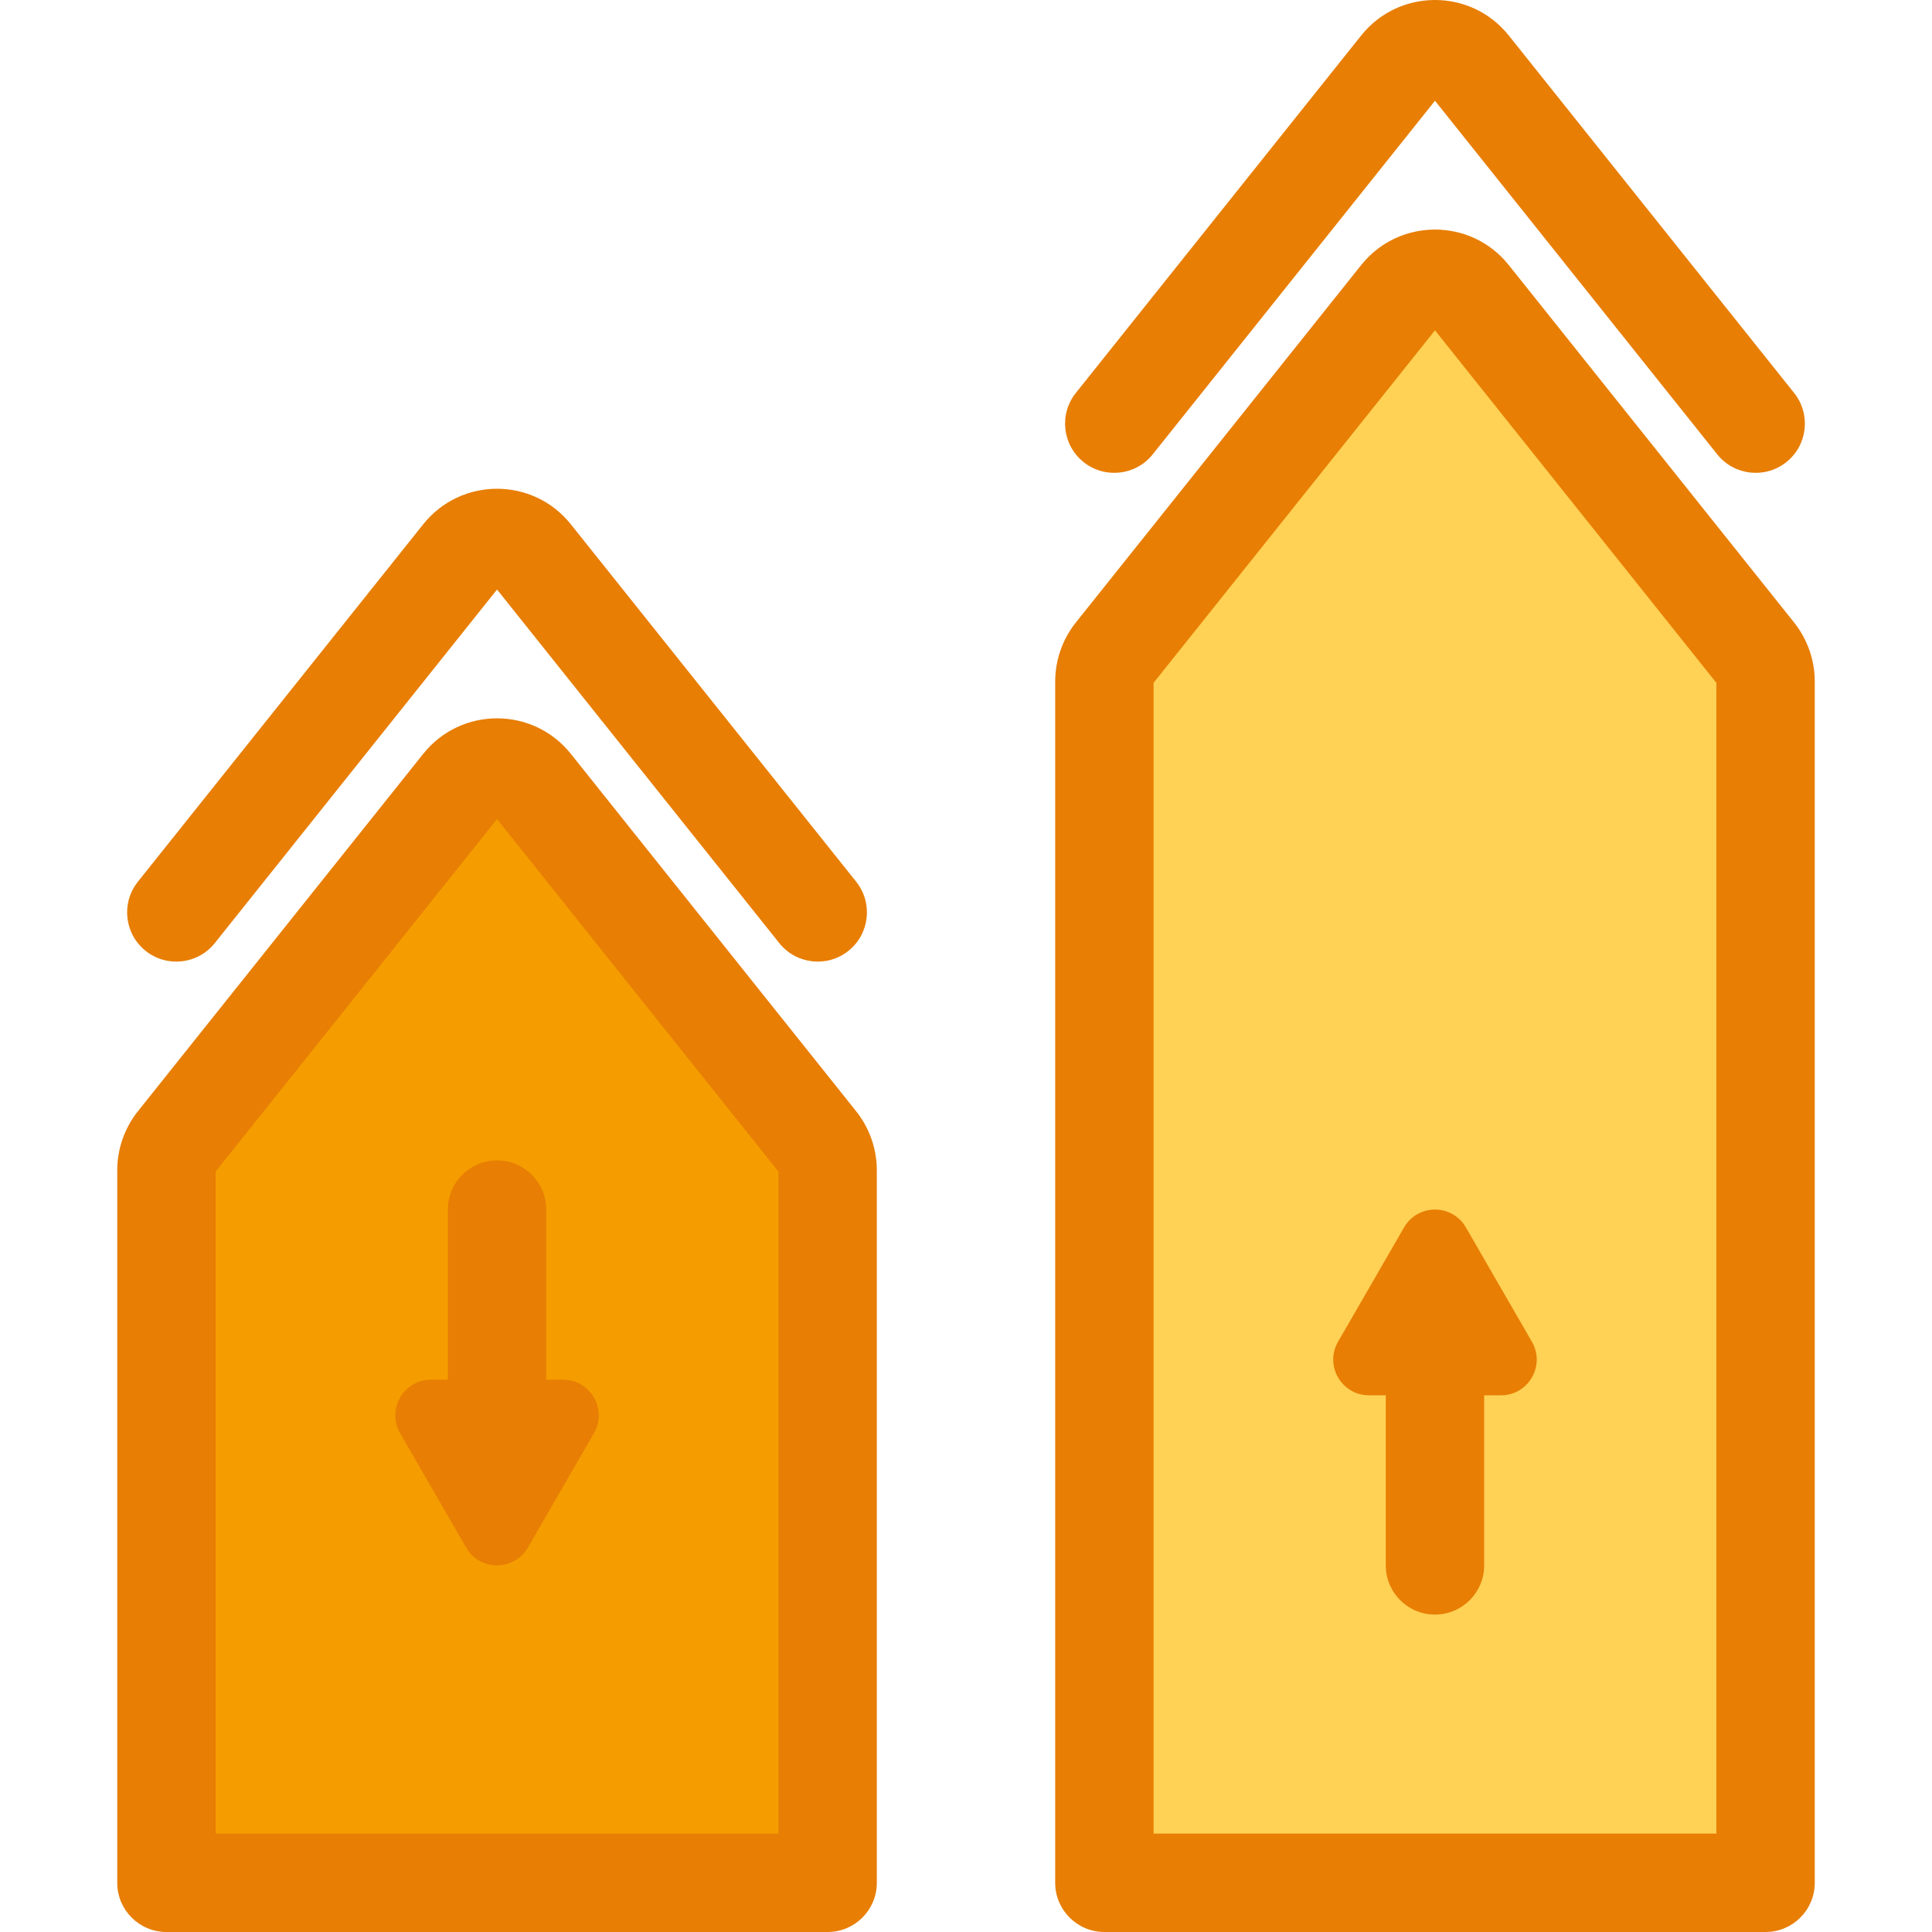
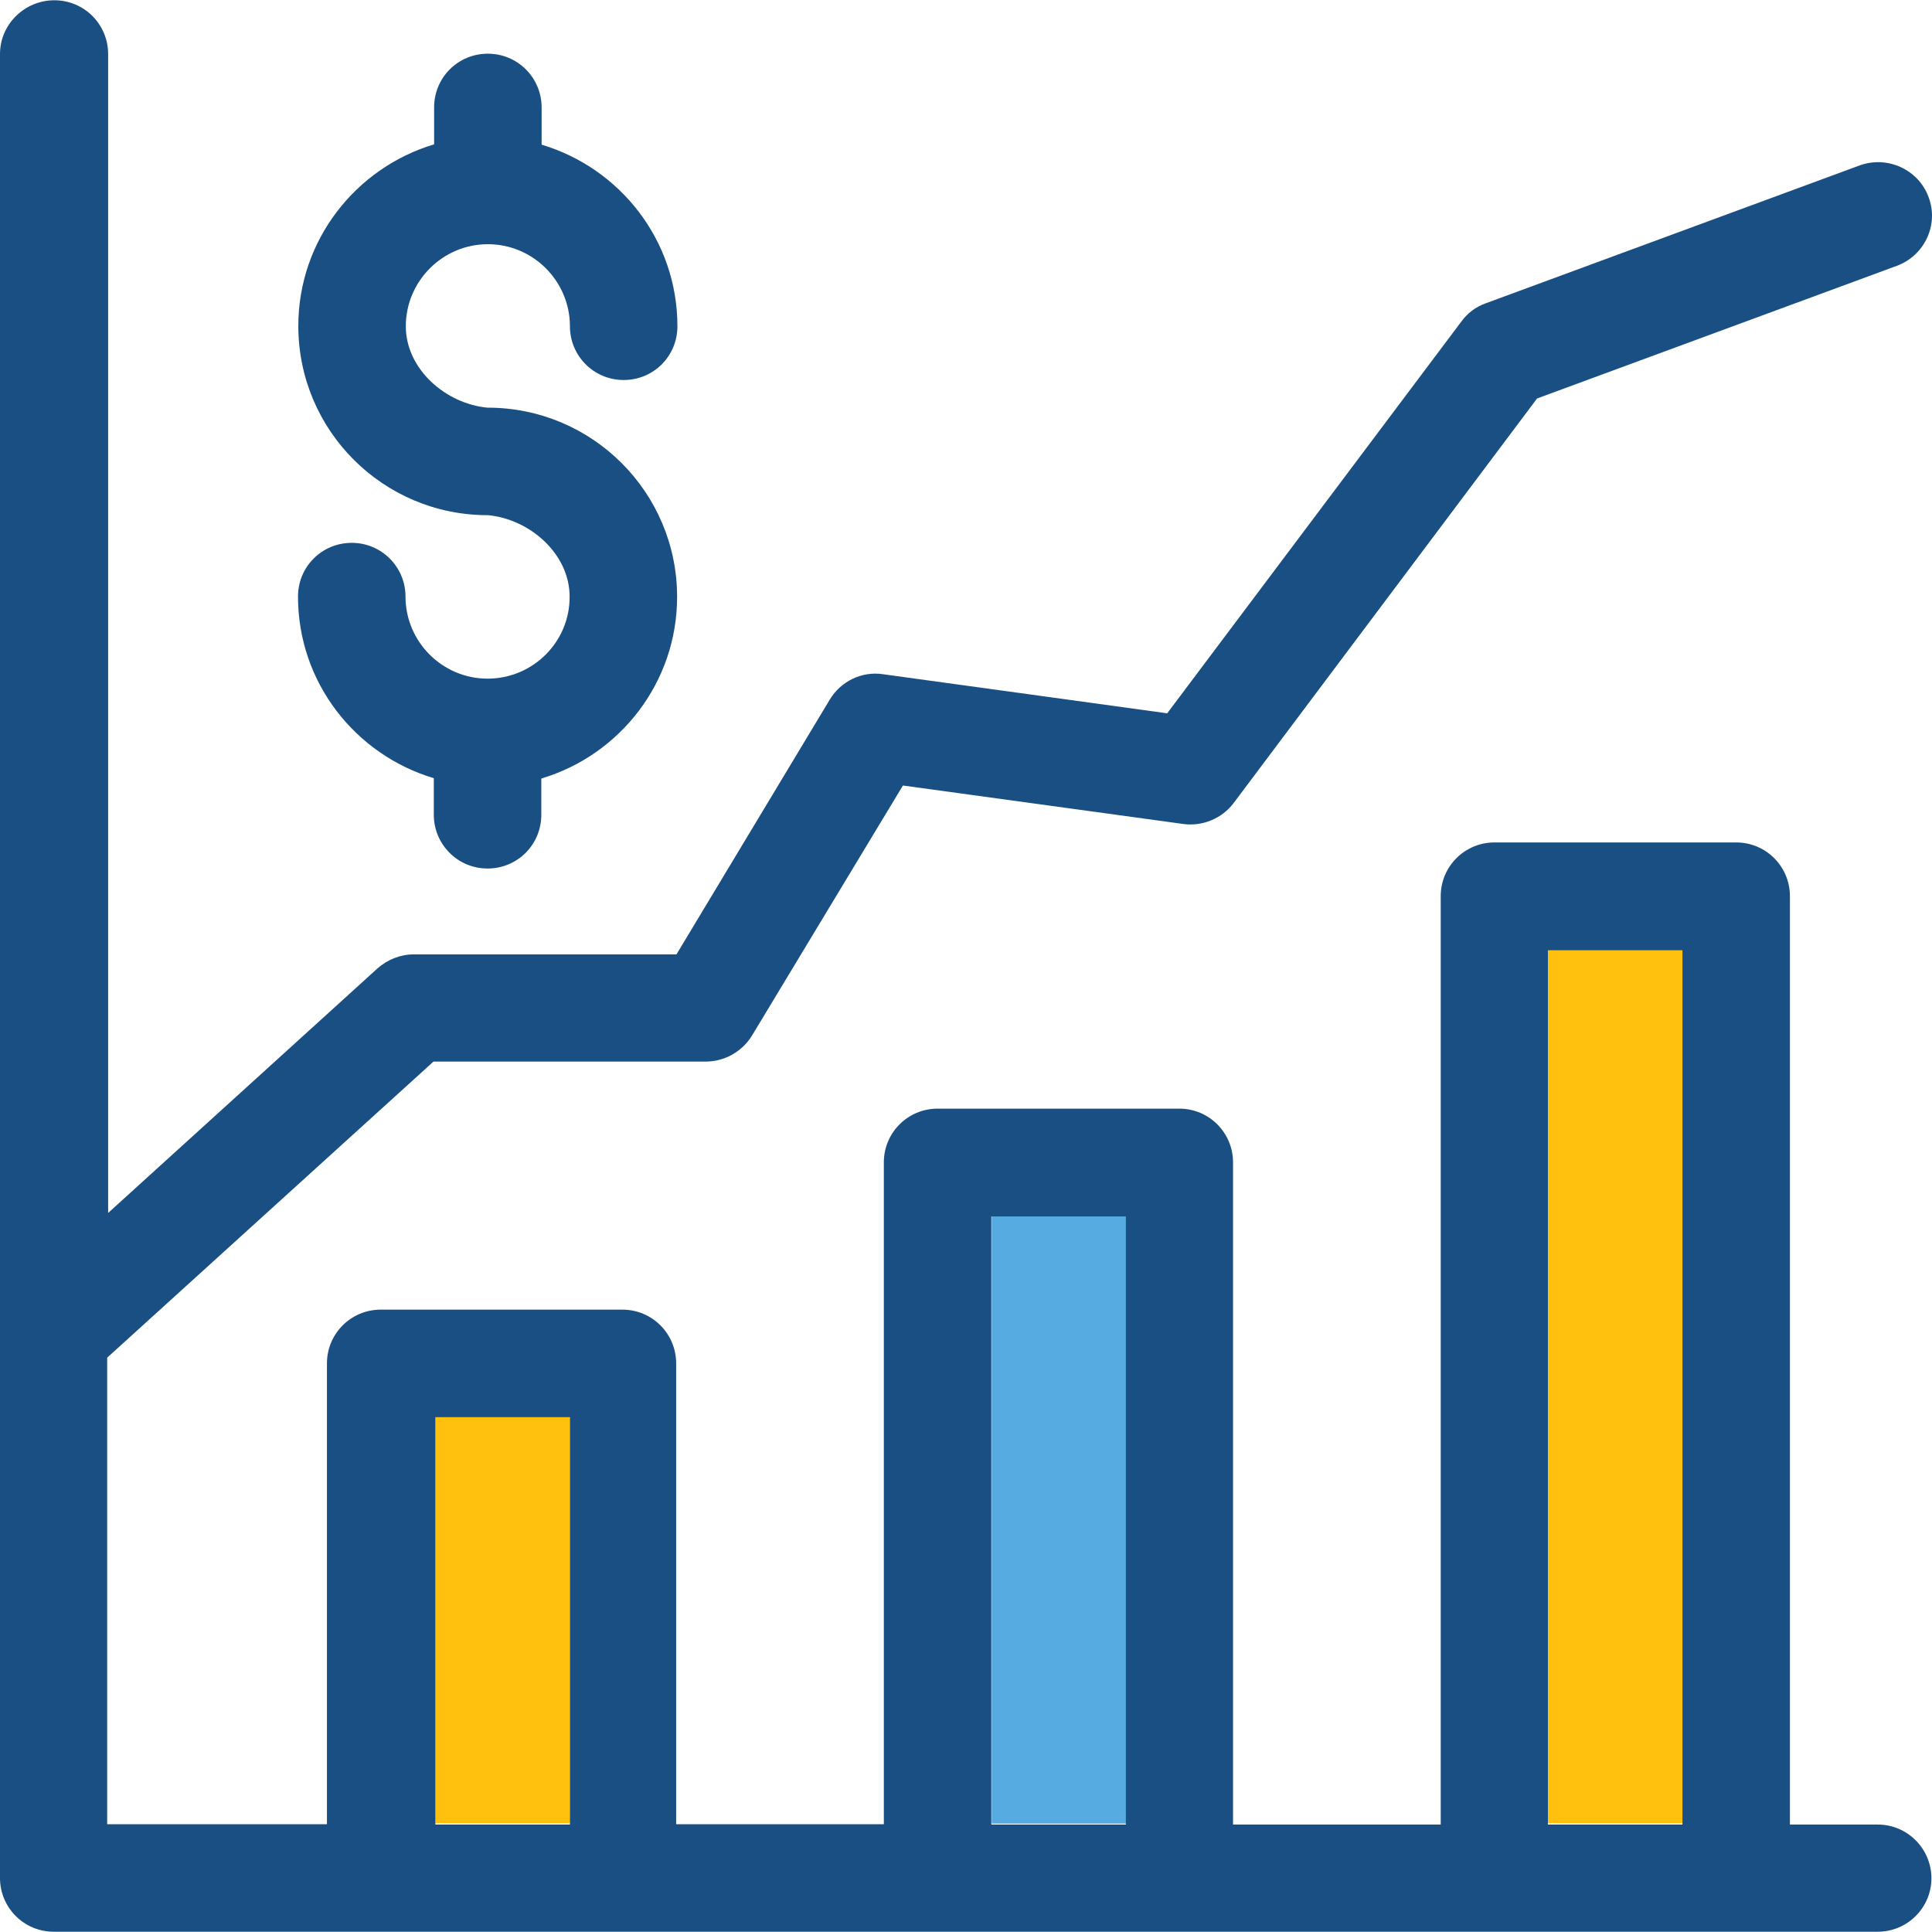
- <svg xmlns="http://www.w3.org/2000/svg" version="1.1" id="Layer_1" x="0px" y="0px" viewBox="0 0 294.552 294.552" style="enable-background:new 0 0 294.552 294.552;" xml:space="preserve">
+ <svg xmlns="http://www.w3.org/2000/svg" version="1.1" id="Layer_1" x="0px" y="0px" viewBox="0 0 392.709 392.709" style="enable-background:new 0 0 392.709 392.709;" xml:space="preserve">
+   <rect x="88.501" y="287.861" style="fill:#FFC10D;" width="27.345" height="82.747" />
+   <rect x="201.568" y="247.005" style="fill:#56ACE0;" width="27.345" height="123.669" />
+   <rect x="314.634" y="192.896" style="fill:#FFC10D;" width="27.345" height="177.713" />
  <g>
-     <path style="fill:#F59D00;" d="M126.178,287.052v-108.64c0-1.565-0.532-3.083-1.508-4.305l-43.501-54.493   c-2.763-3.461-8.024-3.461-10.787,0l-43.501,54.493c-0.976,1.223-1.508,2.741-1.508,4.305v108.64H126.178z" />
-     <path style="fill:#FFD155;" d="M269.178,287.052V103.895c0-1.565-0.532-3.083-1.508-4.305l-43.501-54.493   c-2.763-3.461-8.024-3.461-10.787,0l-43.5,54.493c-0.976,1.223-1.508,2.741-1.508,4.305v183.157H269.178z" />
-     <g>
-       <path style="fill:#E87E04;" d="M87.031,114.934c-5.771-7.23-16.751-7.216-22.51,0l-43.5,54.493    c-2.029,2.542-3.146,5.732-3.146,8.985v108.64c0,4.142,3.358,7.5,7.5,7.5h100.804c4.142,0,7.5-3.358,7.5-7.5v-108.64    c0-3.252-1.118-6.443-3.146-8.985L87.031,114.934z M118.678,279.552H32.874v-100.93l42.902-53.743l42.902,53.743V279.552z" />
-       <path style="fill:#E87E04;" d="M22.203,144.968c3.237,2.585,7.956,2.055,10.541-1.182l43.033-53.907l43.033,53.907    c2.584,3.238,7.303,3.766,10.541,1.182c3.237-2.584,3.767-7.303,1.182-10.54L87.031,79.934c-5.771-7.23-16.751-7.216-22.51,0    l-43.5,54.493C18.436,137.664,18.966,142.384,22.203,144.968z" />
-       <path style="fill:#E87E04;" d="M273.531,94.91l-43.501-54.493c-5.771-7.23-16.751-7.216-22.51,0L164.02,94.91    c-2.029,2.541-3.146,5.732-3.146,8.984v183.157c0,4.142,3.358,7.5,7.5,7.5h100.804c4.142,0,7.5-3.358,7.5-7.5V103.894    C276.678,100.642,275.56,97.452,273.531,94.91z M261.678,279.552h-85.804V104.104l42.902-53.743l42.902,53.743V279.552z" />
-       <path style="fill:#E87E04;" d="M165.203,70.451c3.237,2.584,7.957,2.055,10.541-1.182l43.033-53.907l43.033,53.907    c2.584,3.238,7.303,3.766,10.54,1.182c3.237-2.584,3.767-7.303,1.182-10.54L230.031,5.417c-5.771-7.23-16.751-7.216-22.51,0    L164.02,59.91C161.436,63.147,161.966,67.867,165.203,70.451z" />
-       <path style="fill:#E87E04;" d="M68.276,184.412v25.93h-2.562c-4.191,0-6.81,4.536-4.714,8.165l10.062,17.428    c2.095,3.629,7.333,3.629,9.429,0l10.062-17.428c2.095-3.629-0.524-8.165-4.714-8.165h-2.562v-25.93c0-4.142-3.358-7.5-7.5-7.5    C71.634,176.912,68.276,180.27,68.276,184.412z" />
-       <path style="fill:#E87E04;" d="M214.062,187.134l-10.062,17.428c-2.095,3.629,0.524,8.165,4.714,8.165h2.562v25.93    c0,4.142,3.358,7.5,7.5,7.5c4.142,0,7.5-3.358,7.5-7.5v-25.93h2.562c4.191,0,6.81-4.536,4.714-8.165l-10.062-17.428    C221.395,183.505,216.157,183.505,214.062,187.134z" />
-     </g>
+     <path style="fill:#194F82;" d="M99.103,137.946c-9.18,0-16.679-7.499-16.679-16.679c0-6.012-4.848-10.925-10.925-10.925   s-10.925,4.848-10.925,10.925c0,17.455,11.636,32.129,27.604,36.913v7.434c0,6.012,4.848,10.925,10.925,10.925   c6.077,0,10.925-4.848,10.925-10.925v-7.37c15.903-4.719,27.604-19.459,27.604-36.913c0-21.269-17.261-38.465-38.465-38.465   c0.323-0.065,0,0-0.065,0c-8.469-0.776-16.614-7.822-16.614-16.549c0-9.18,7.499-16.679,16.679-16.679s16.679,7.499,16.679,16.679   c0,6.012,4.848,10.925,10.925,10.925s10.925-4.848,10.925-10.925c0-17.455-11.636-32.129-27.604-36.913v-7.564   c0-6.012-4.848-10.925-10.925-10.925c-6.077,0-10.925,4.848-10.925,10.925v7.499c-15.968,4.784-27.604,19.523-27.604,36.913   c0,21.269,17.261,38.465,38.465,38.465c-0.323,0.065,0,0,0.065,0c8.469,0.776,16.614,7.822,16.614,16.549   C115.846,130.447,108.347,137.946,99.103,137.946z" />
+     <path style="fill:#194F82;" d="M381.673,370.868H363.83V182.164c0-6.012-4.849-10.925-10.925-10.925h-49.131   c-6.012,0-10.925,4.848-10.925,10.925v188.703h-42.214V236.274c0-6.012-4.848-10.925-10.925-10.925h-49.131   c-6.012,0-10.925,4.848-10.925,10.925v134.529h-42.214V277.13c0-6.012-4.848-10.925-10.925-10.925H77.382   c-6.012,0-10.925,4.848-10.925,10.925v93.673H21.786v-94.836l66.327-60.186h55.337c3.814,0,7.37-2.004,9.374-5.236l30.707-50.877   l57.018,7.822c3.879,0.517,7.822-1.099,10.214-4.267l61.673-82.23l73.115-26.958c5.624-2.069,8.598-8.339,6.465-13.964   c-2.069-5.624-8.339-8.469-13.964-6.465l-76.089,28.057c-2.004,0.711-3.685,2.004-4.913,3.685l-59.798,79.644l-57.794-7.952   c-4.331-0.646-8.598,1.487-10.796,5.172l-31.16,51.782H84.105c-2.715,0-5.301,1.034-7.37,2.844L21.98,246.552V10.981   c0-6.012-4.848-10.925-10.925-10.925S0,4.969,0,10.981v370.747c0,6.012,4.848,10.925,10.925,10.925h370.747   c6.012,0,10.925-4.848,10.925-10.925C392.533,375.716,387.685,370.868,381.673,370.868z M115.846,370.868H88.501v-82.812h27.345   V370.868z M228.848,370.868h-27.345V247.263h27.345V370.868z M341.98,370.868h-27.345V193.154h27.345V370.868z" />
  </g>
  <g>
</g>
  <g>
</g>
  <g>
</g>
  <g>
</g>
  <g>
</g>
  <g>
</g>
  <g>
</g>
  <g>
</g>
  <g>
</g>
  <g>
</g>
  <g>
</g>
  <g>
</g>
  <g>
</g>
  <g>
</g>
  <g>
</g>
</svg>
